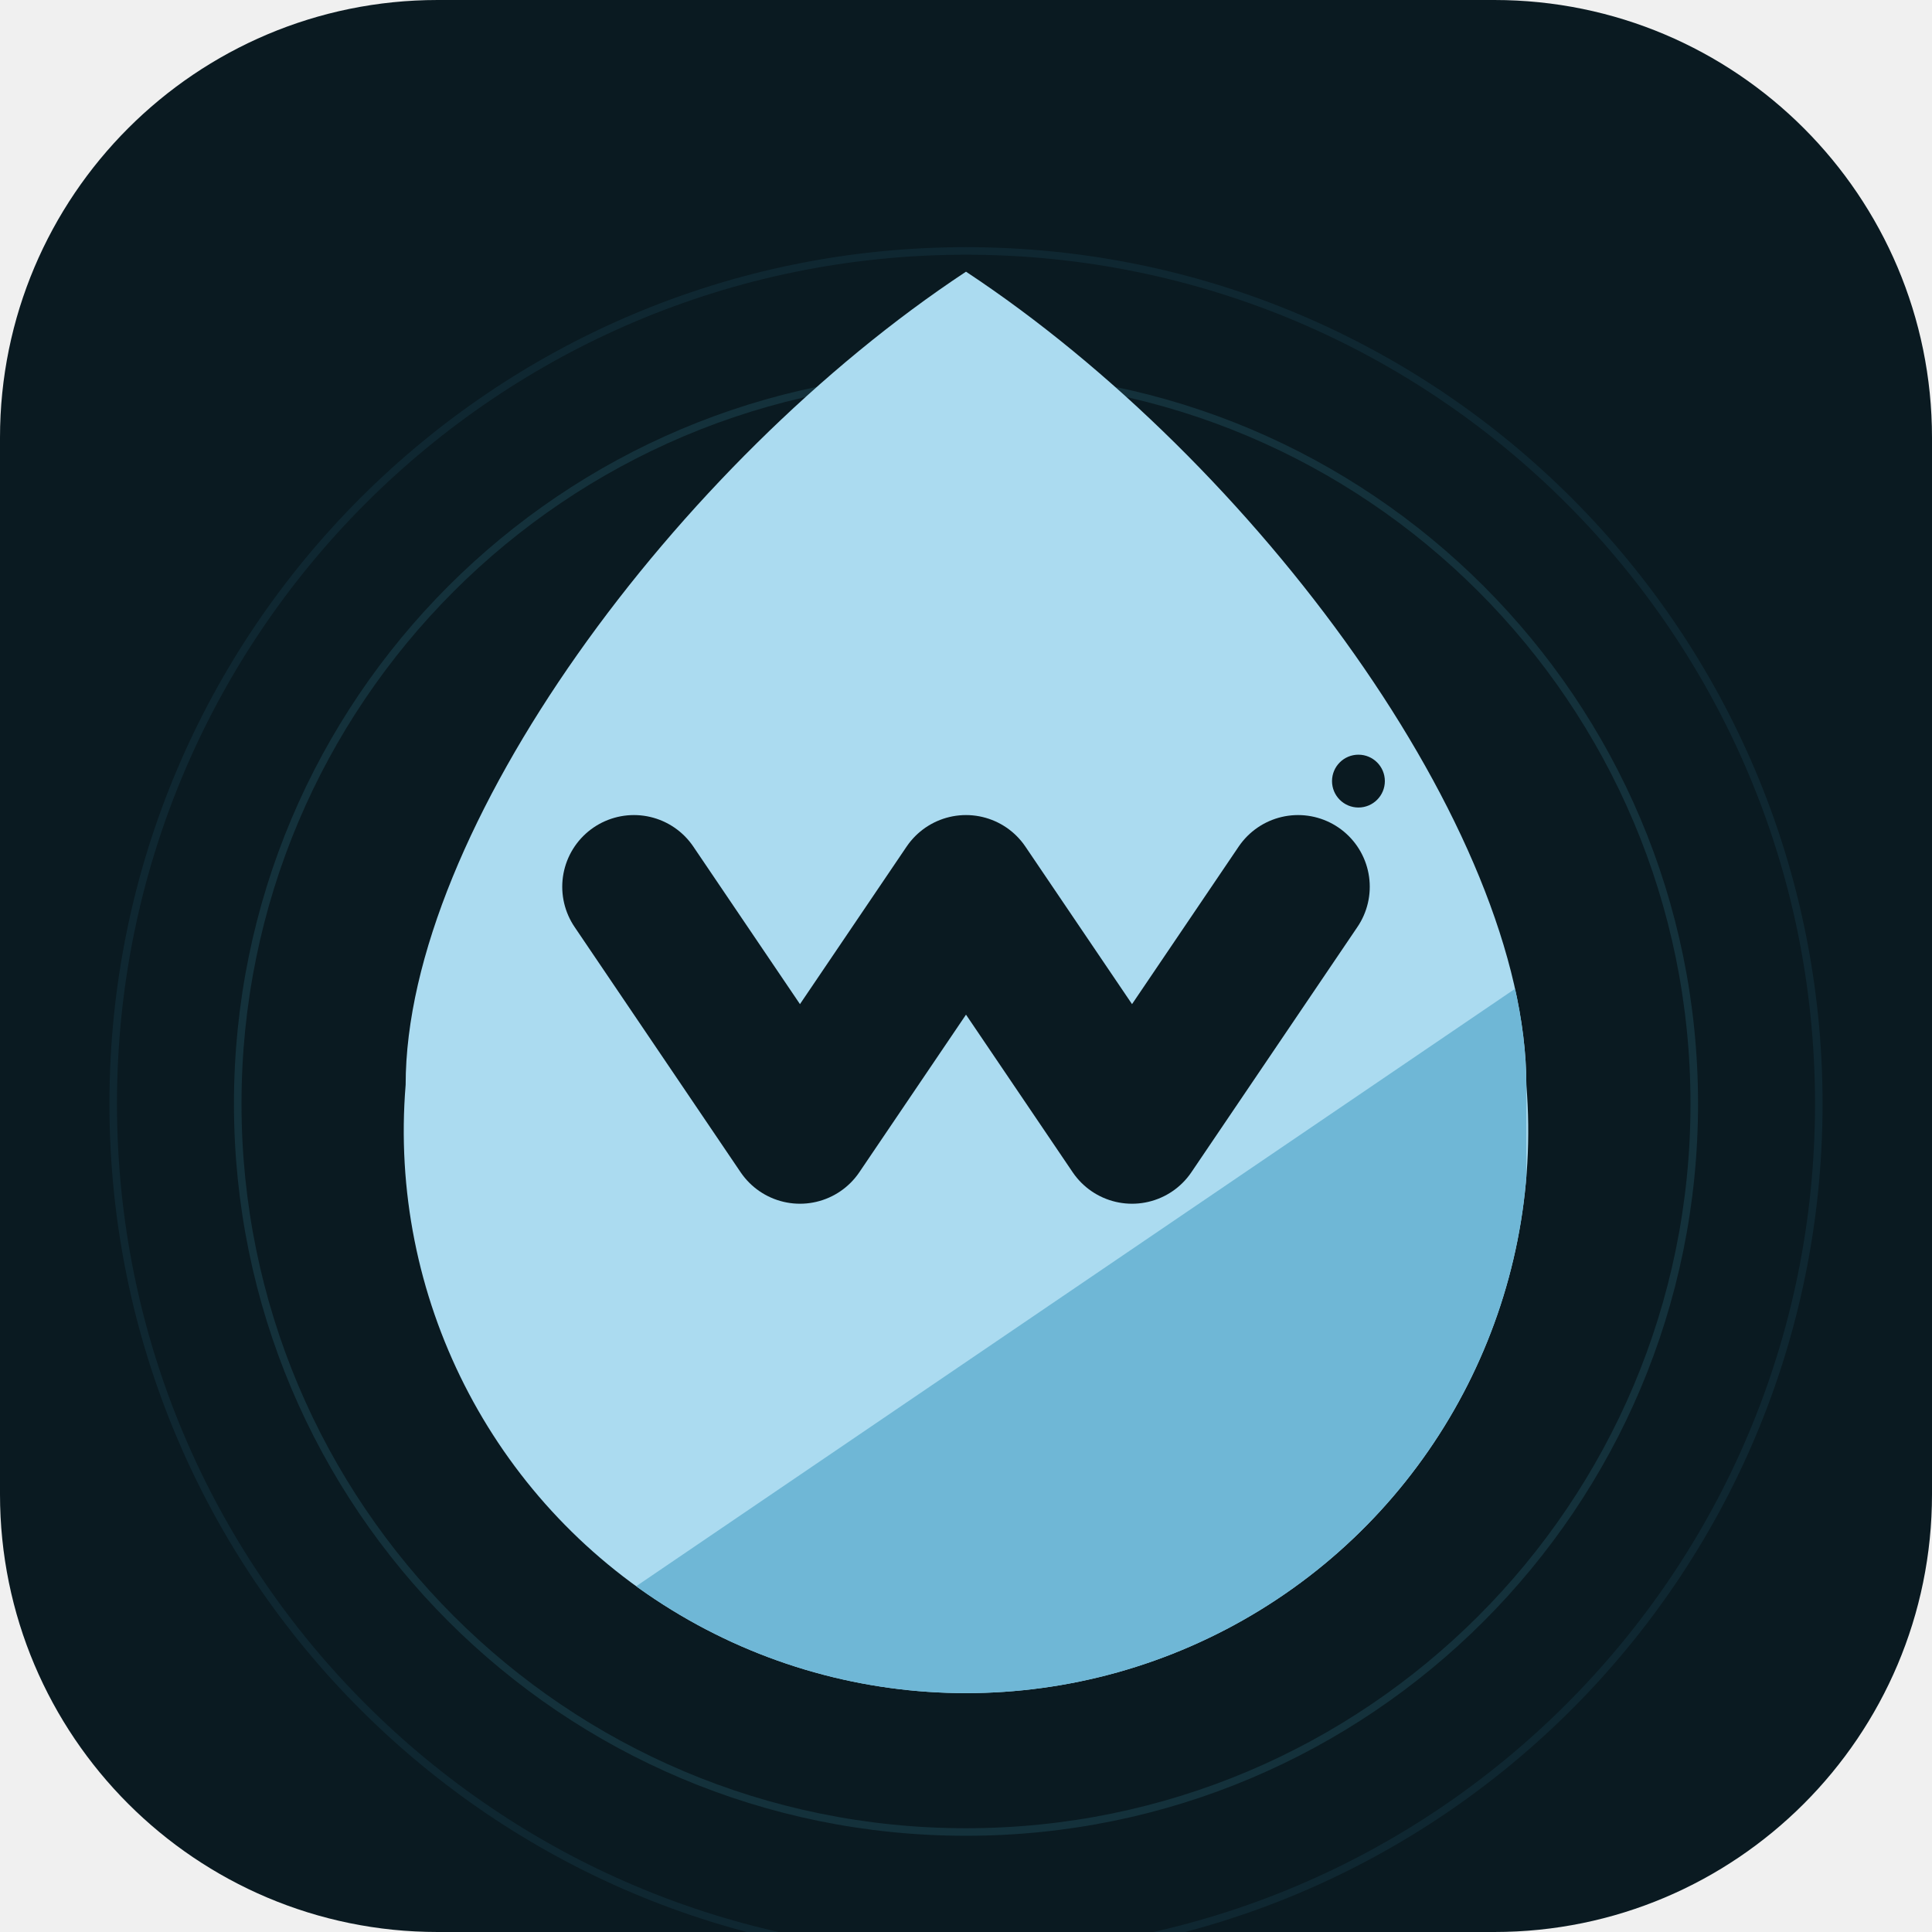
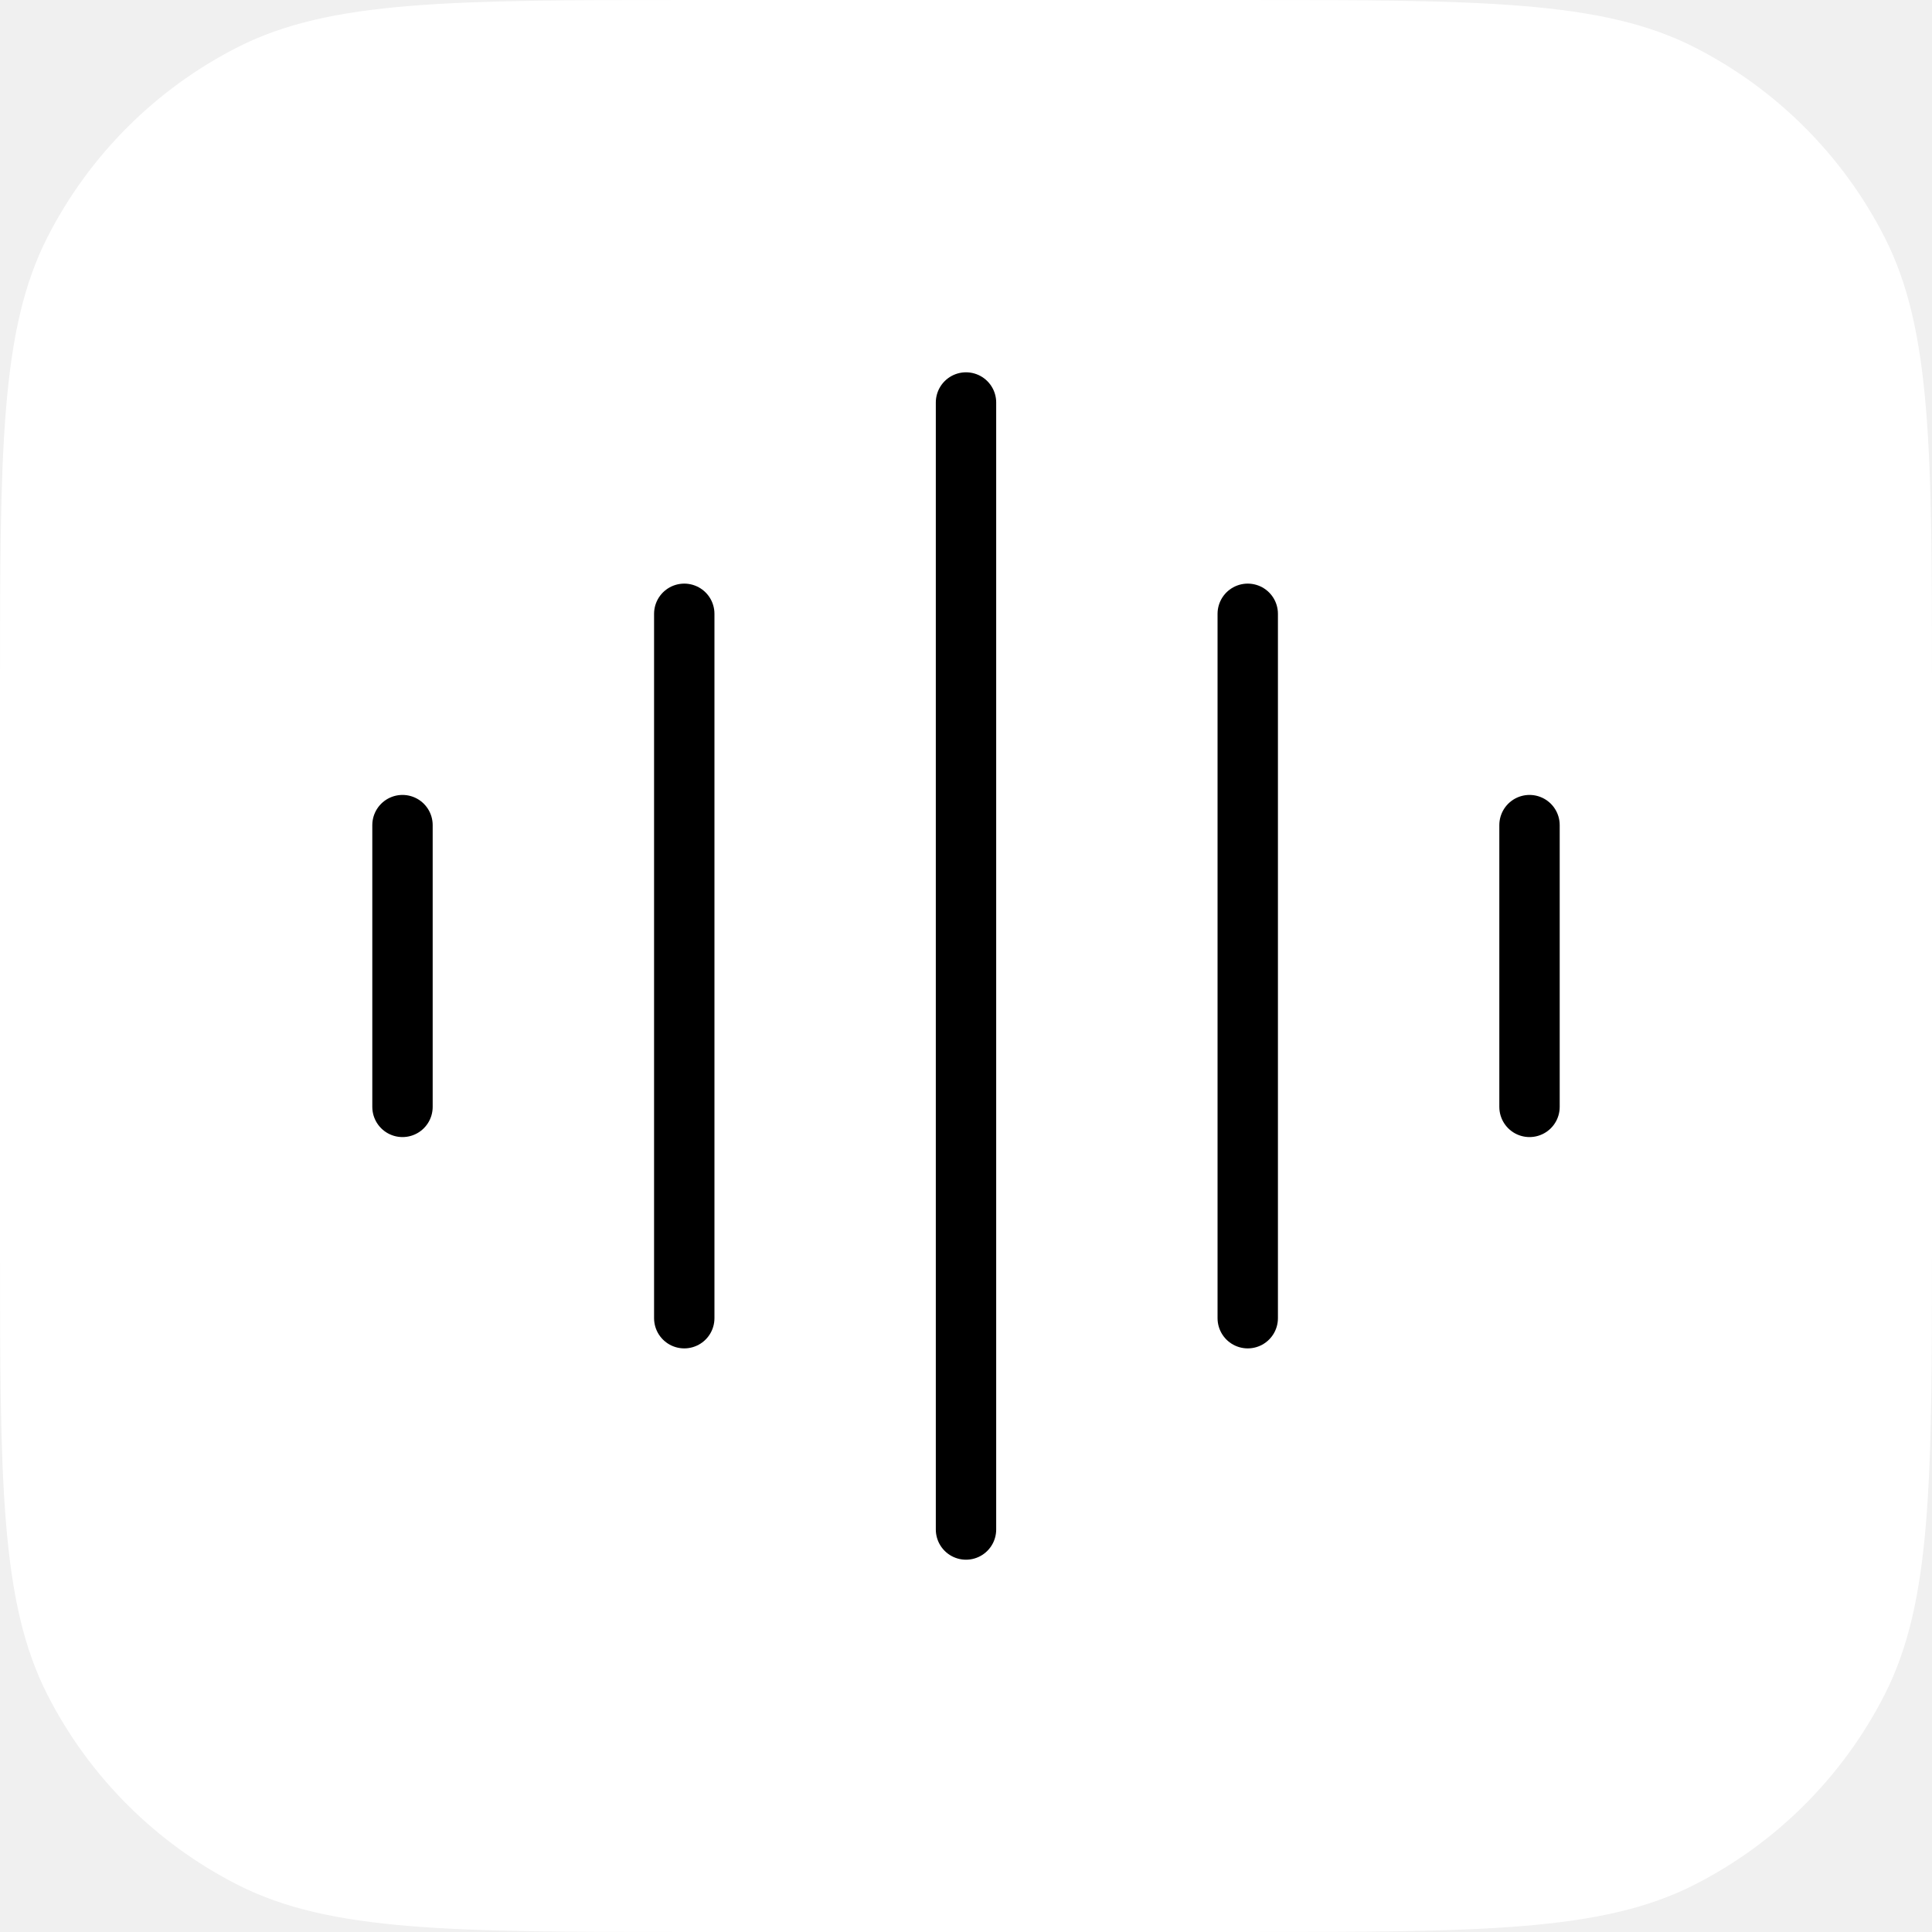
- <svg xmlns="http://www.w3.org/2000/svg" width="64" height="64" viewBox="0 0 1024 1024">
-   <defs>
-     <clipPath id="drop">
-       <path d="M512 144C665 245 809 440 809 575A298 298 0 1 1 215 575C215 440 359 245 512 144Z" />
-     </clipPath>
-   </defs>
-   <rect width="1024" height="1024" rx="232" fill="#0A1A21" />
-   <circle cx="512" cy="585" r="386" fill="none" stroke="#14313B" stroke-width="4" />
-   <circle cx="512" cy="585" r="452" fill="none" stroke="#0F2731" stroke-width="4" />
-   <path d="M512 144C665 245 809 440 809 575A298 298 0 1 1 215 575C215 440 359 245 512 144Z" fill="#ABDBF0" />
-   <g clip-path="url(#drop)">
-     <path d="M809 520V900H250Z" fill="#6FB7D6" />
-   </g>
-   <path d="M336 470L424 600L512 470L600 600L688 470" fill="none" stroke="#0A1A21" stroke-width="76" stroke-linecap="round" stroke-linejoin="round" />
-   <circle cx="720" cy="414" r="14" fill="#0A1A21" />
+ <svg xmlns="http://www.w3.org/2000/svg" width="64" height="64" viewBox="0 0 64 64">
+   <path d="M40.96 0 c8.065 0 12.097 0 15.178 1.569 a14.4 14.4 0 0 1 6.293 6.293 c1.569 3.08 1.569 7.113 1.569 15.178 L64 40.96 c0 8.065 0 12.097 -1.569 15.178 a14.4 14.4 0 0 1 -6.293 6.293 c-3.08 1.569 -7.113 1.569 -15.178 1.569 L23.04 64 c-8.065 0 -12.097 0 -15.178 -1.569 a14.4 14.4 0 0 1 -6.293 -6.293 c-1.569 -3.08 -1.569 -7.113 -1.569 -15.178 L0 23.04 c0 -8.065 0 -12.097 1.569 -15.178 a14.4 14.4 0 0 1 6.293 -6.293 c3.08 -1.569 7.113 -1.569 15.178 -1.569 Z" fill="white" />
+   <path d="M13.333 27.333V36.667" stroke="black" stroke-width="2" stroke-linecap="round" />
+   <path d="M22.667 20.333V43.667" stroke="black" stroke-width="2" stroke-linecap="round" />
+   <path d="M32.0 13.333V50.667" stroke="black" stroke-width="2" stroke-linecap="round" />
+   <path d="M41.333 20.333V43.667" stroke="black" stroke-width="2" stroke-linecap="round" />
+   <path d="M50.667 27.333V36.667" stroke="black" stroke-width="2" stroke-linecap="round" />
</svg>
